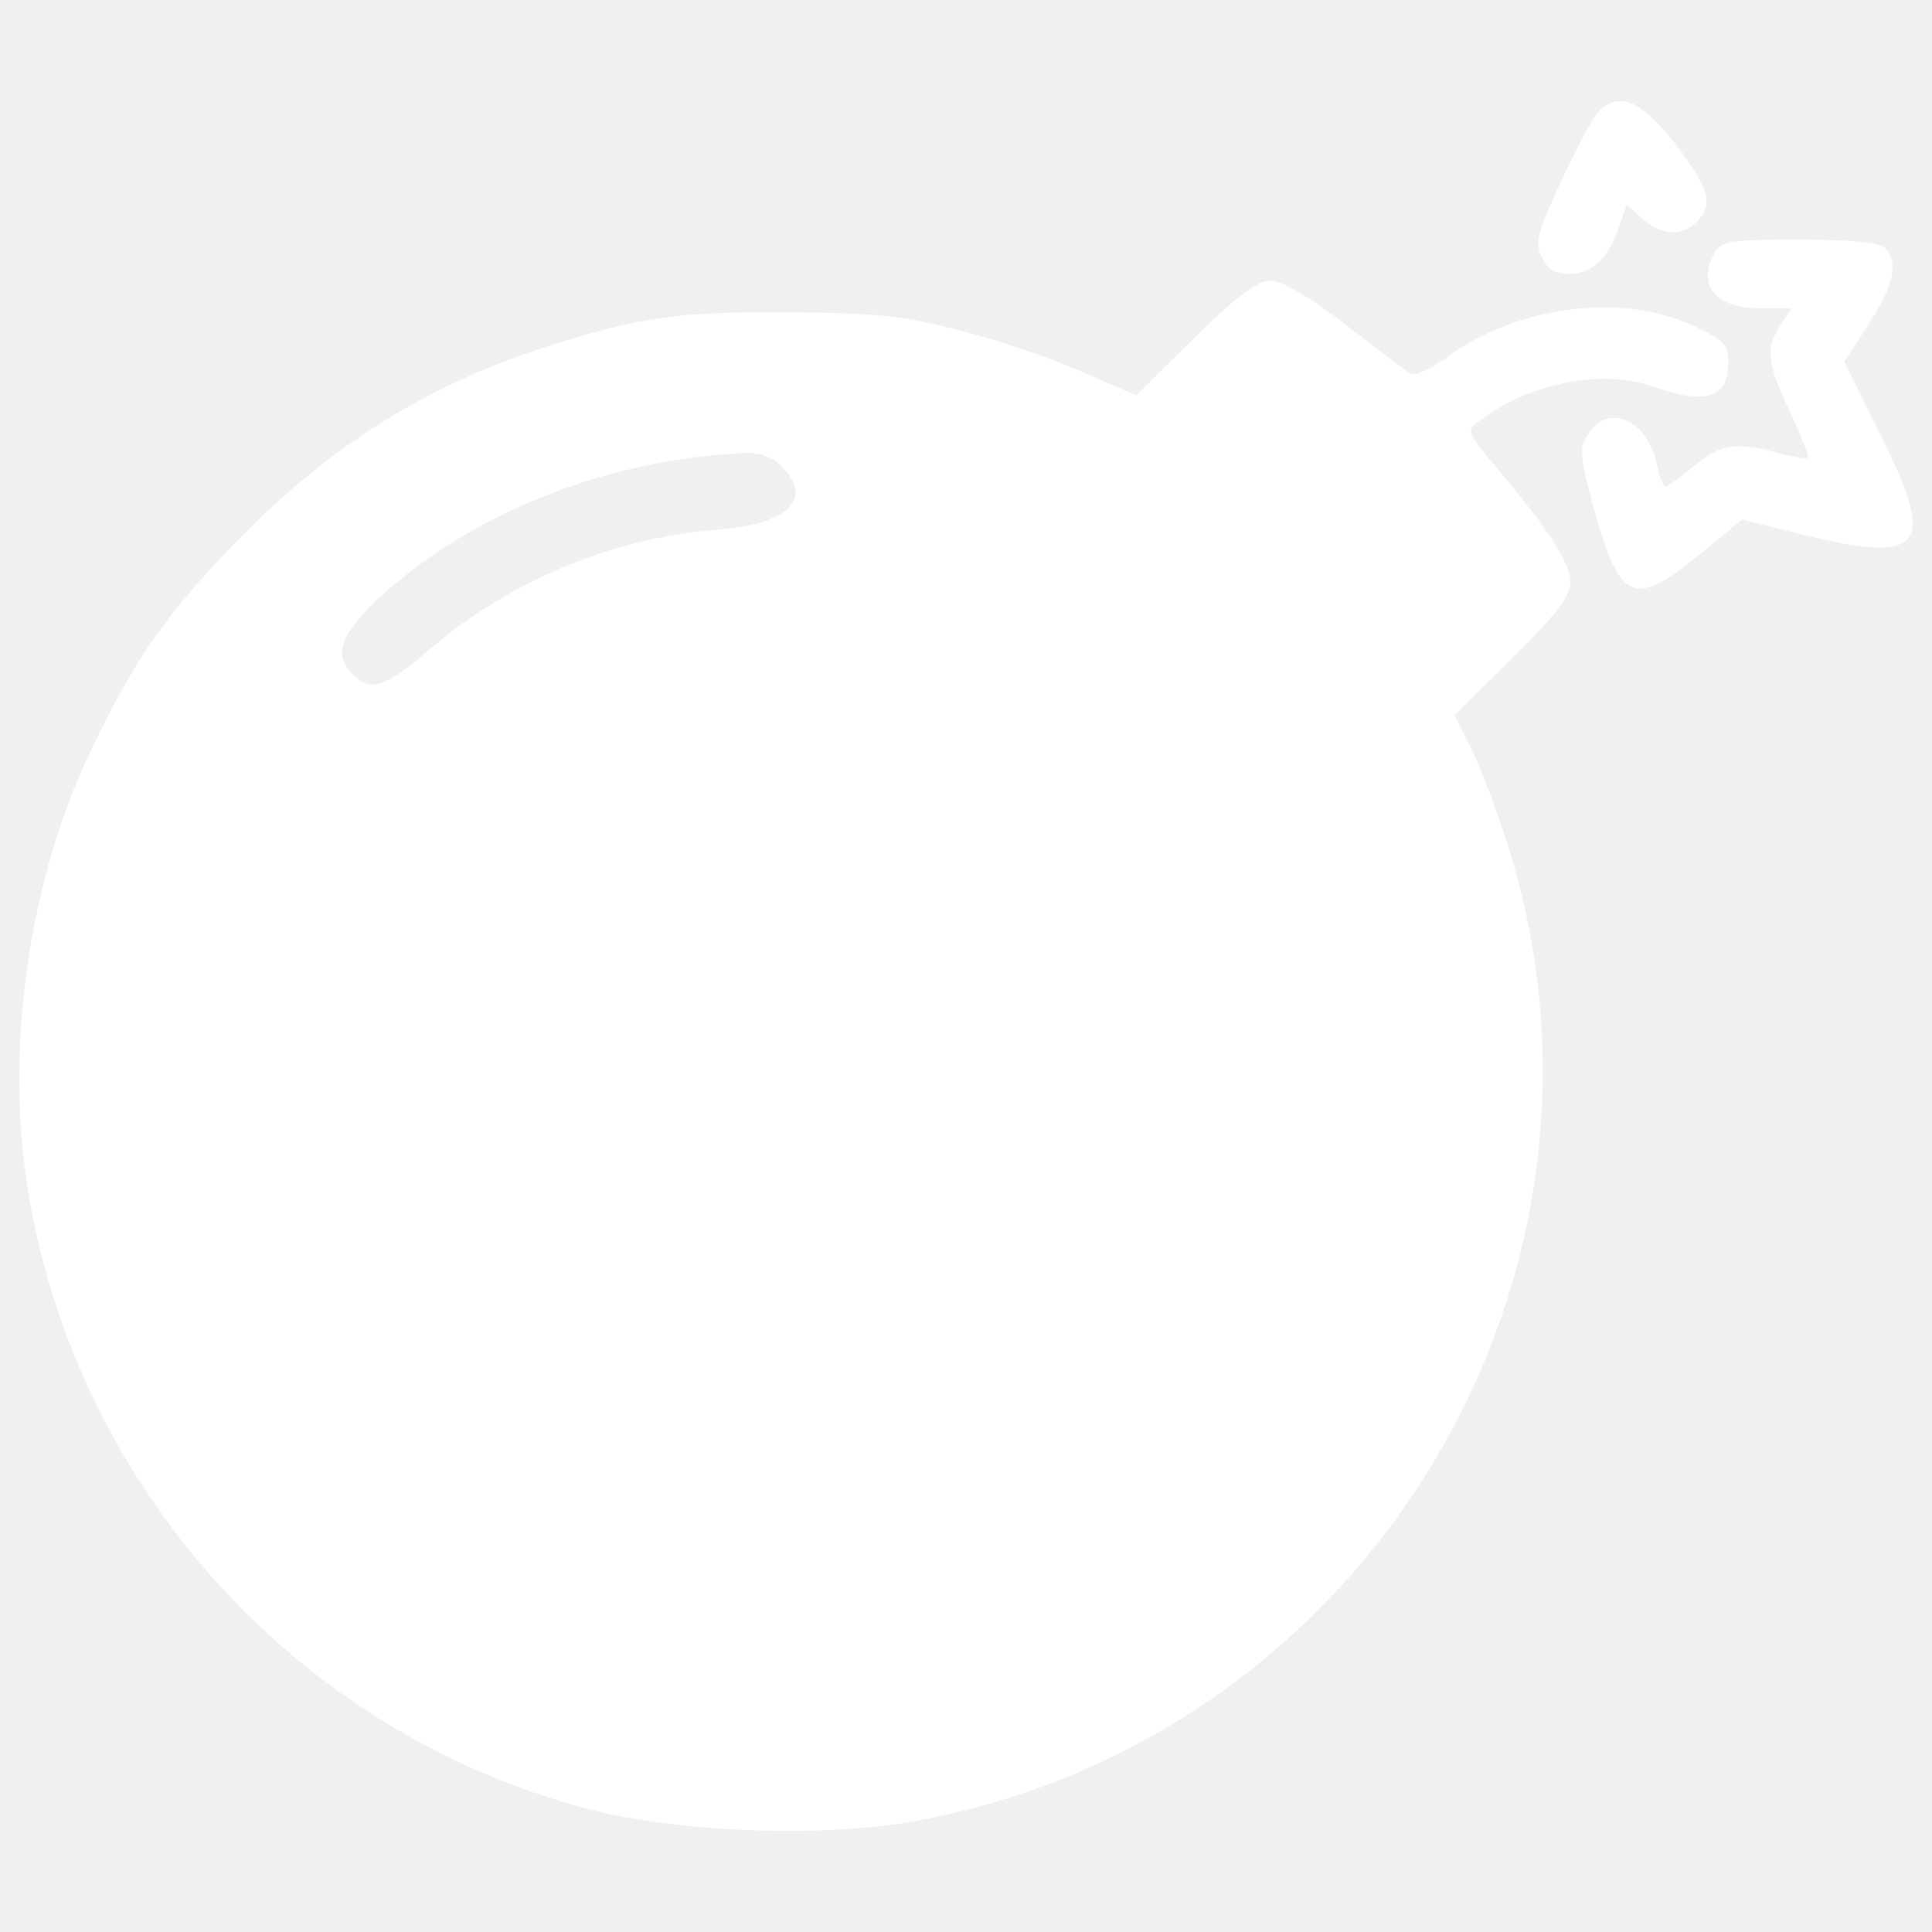
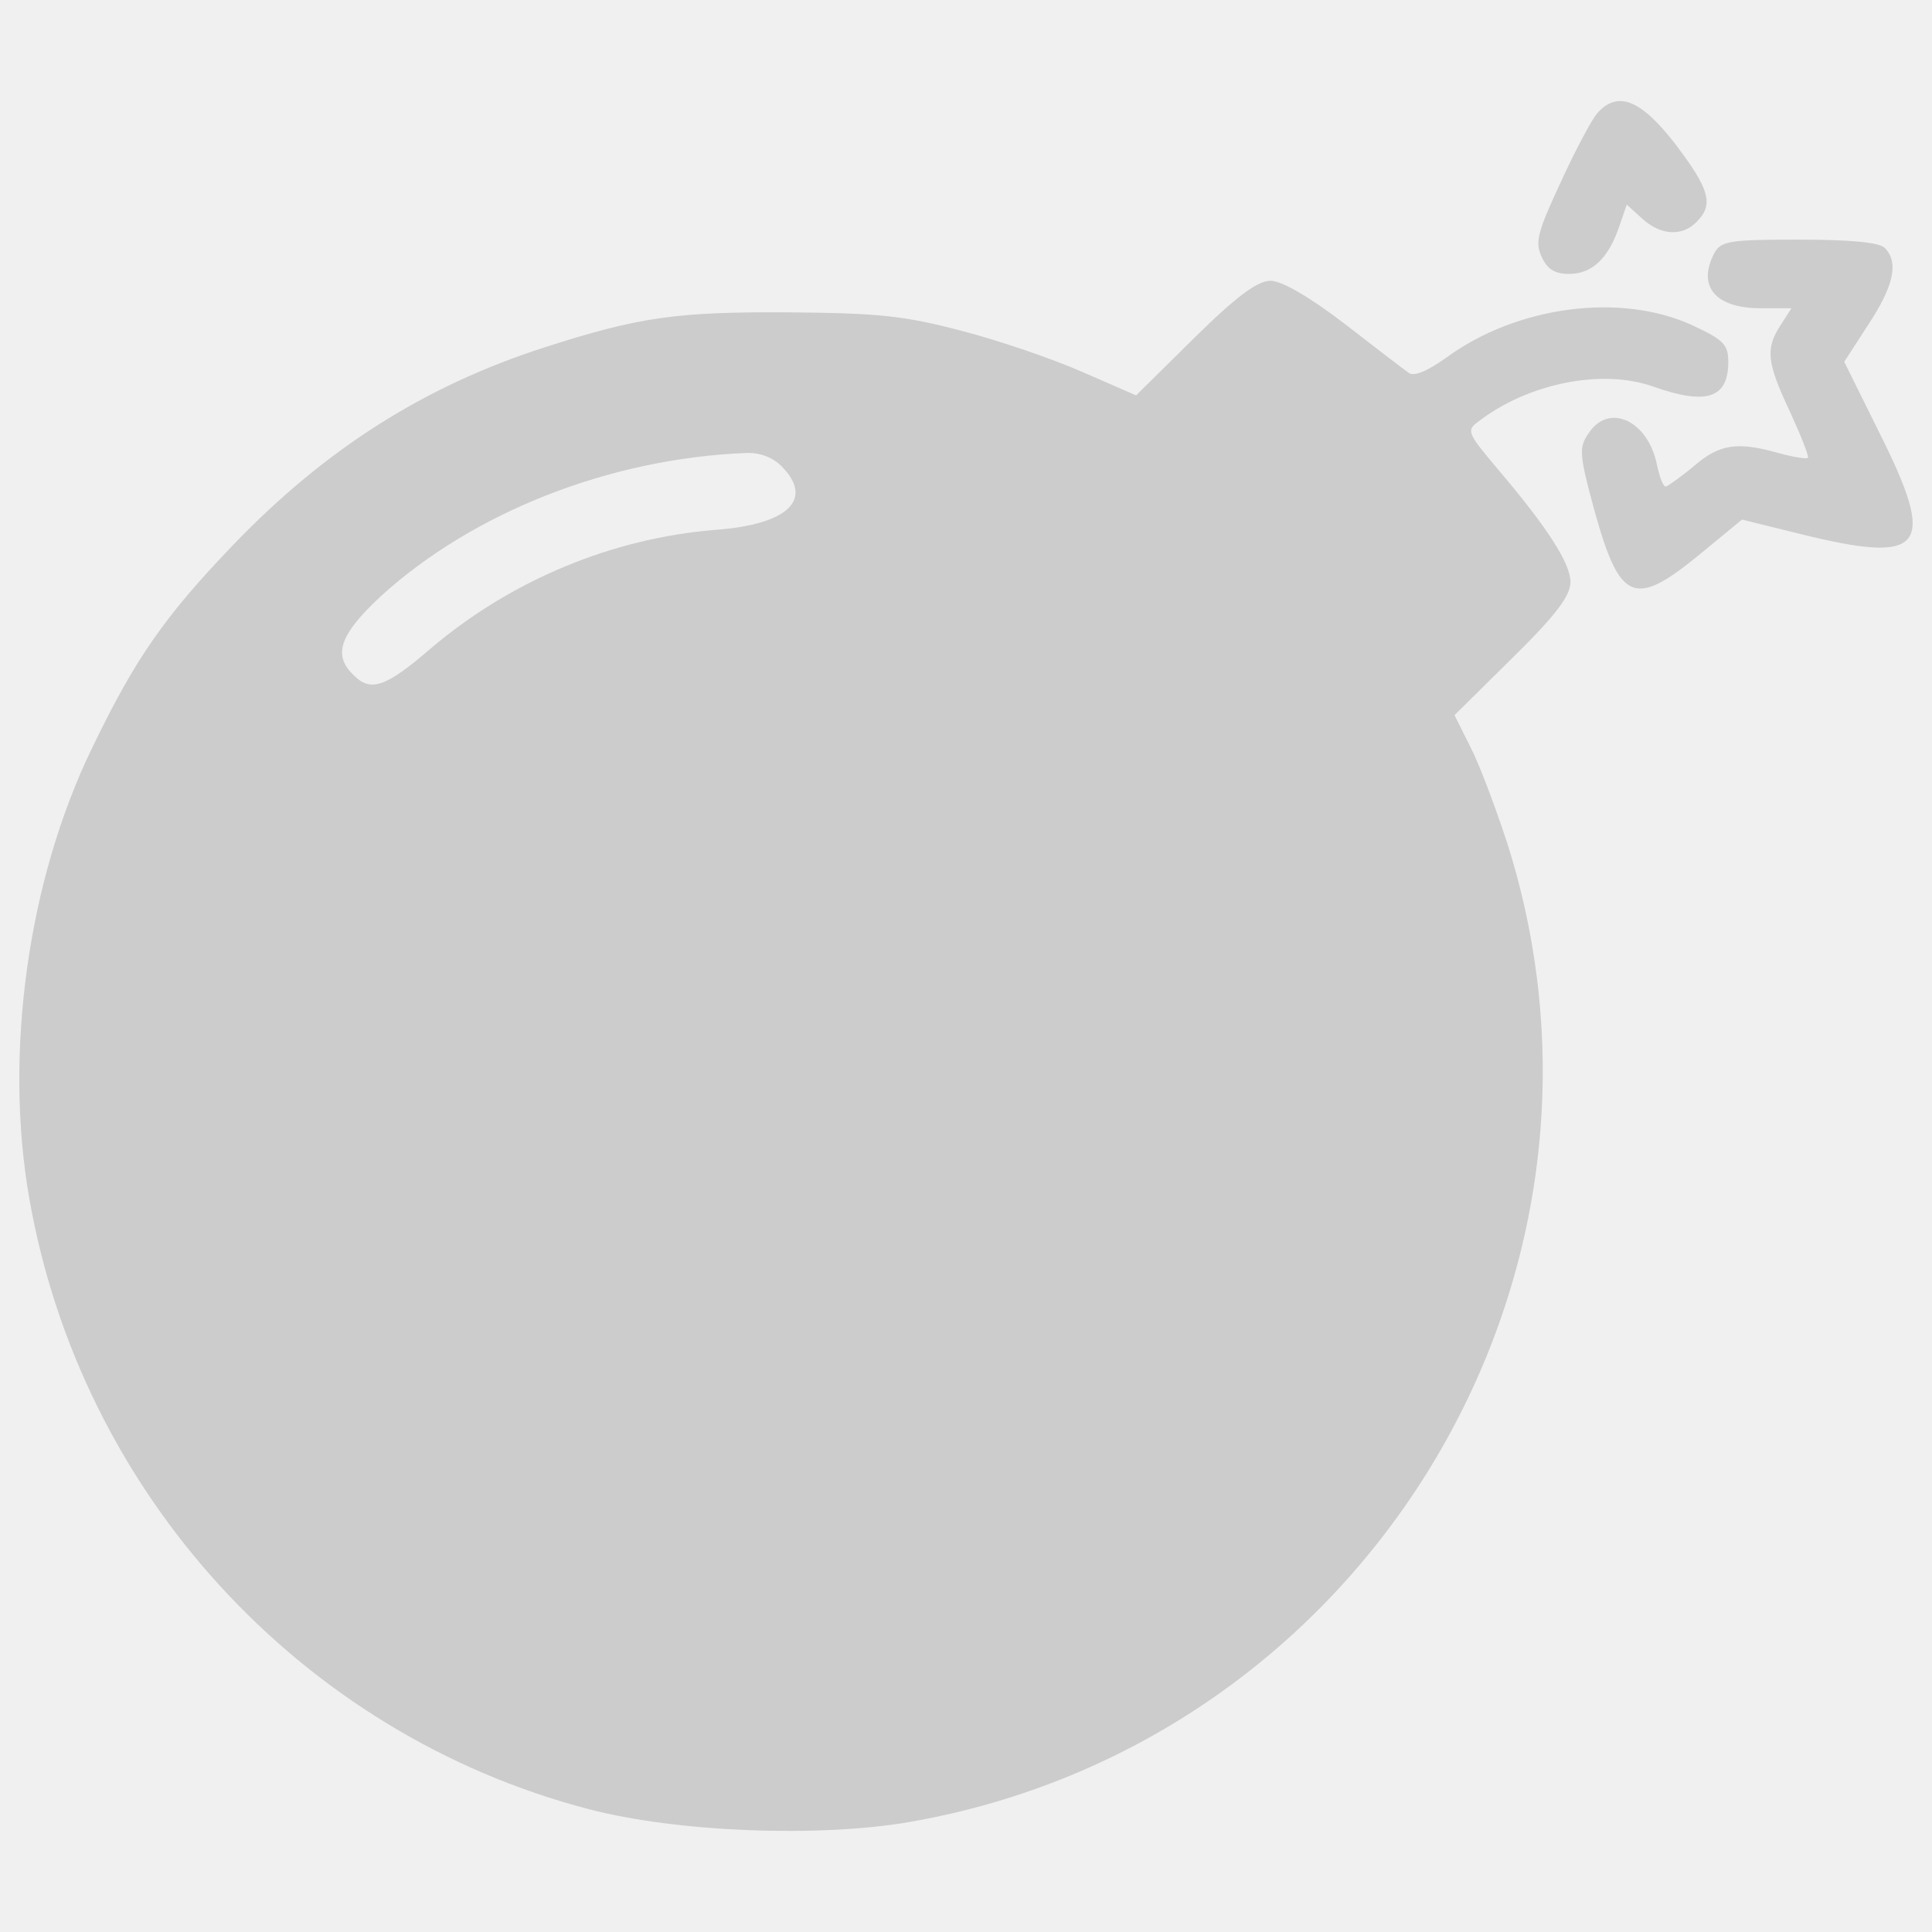
<svg xmlns="http://www.w3.org/2000/svg" x="0px" y="0px" viewBox="0 0 1000 1000" xml:space="preserve">
-   <g transform="translate(0,511) scale(0.1,-0.1)" fill="#fff">
+   <g transform="translate(0,511) scale(0.1,-0.1)" fill="#ccc">
    <path d="M8263.7,4519.7c-28.4-35.5-113.7-195.3-188.2-358.7c-117.2-252.2-131.4-305.4-95.9-380c28.4-63.9,67.5-88.8,142.1-88.8c117.2,0,202.5,78.1,259.3,245.1l39.1,113.7l78.1-71c95.9-88.8,209.5-95.9,284.1-17.8c88.8,88.8,67.5,166.9-110.1,401.3C8491,4597.9,8370.2,4644.1,8263.7,4519.7z" />
    <path d="M8874.6,3802.3c-92.3-174,3.5-287.7,238-287.7h159.8l-56.9-88.8c-78.1-120.7-71-191.8,49.7-447.5c56.8-124.3,99.4-230.9,92.3-238c-7.1-7.1-74.6,3.5-152.7,24.9c-213.1,60.4-305.4,46.2-436.9-67.5c-67.5-56.8-135-103-145.6-106.6c-14.2,0-32,49.7-46.2,113.7c-46.2,230.9-252.2,323.2-355.2,159.8c-49.7-71-46.2-110.1,32-397.8c131.4-472.4,206-504.4,543.4-227.3l220.2,181.1l301.9-74.6c646.4-159.8,710.3-74.6,404.9,532.8l-177.6,358.7l124.3,191.8c131.4,198.9,159.8,323.2,85.2,397.8c-28.4,28.4-177.6,42.6-444,42.6C8952.7,3869.8,8910.1,3862.7,8874.6,3802.3z" />
    <path d="M6182.4,3361.9l-301.9-298.4l-277.1,120.8c-152.7,67.5-433.3,163.4-625.1,213.1c-298.3,78.1-426.2,92.3-898.6,95.9c-582.5,3.5-774.3-24.9-1260.9-181.2c-618-198.9-1129.4-522.1-1605.4-1015.8c-362.3-376.5-515-596.7-738.7-1062C144.4,552.5,20.1-342.5,151.5-1092c266.4-1527.2,1402.9-2770.4,2891.1-3161c458.2-120.7,1193.4-149.1,1665.8-67.5c2347.7,408.5,3811,2802.3,3093.6,5064.7c-60.4,184.7-145.6,412-191.8,500.8l-81.7,163.4l301.9,298.4c223.8,220.2,298.3,319.7,298.3,390.7c0,95.9-117.2,280.6-383.6,593.1c-149.2,177.6-156.3,191.8-92.4,238c259.3,198.9,639.3,273.5,902.2,181.2c280.6-99.5,390.7-60.4,390.7,127.8c0,88.8-24.9,113.7-184.7,188.2c-369.4,170.5-905.7,103-1275-166.9c-99.5-71-166.9-99.4-195.4-78.1c-24.9,17.8-174,131.4-333.9,255.7c-181.2,138.5-323.2,220.2-380,220.2C6509.1,3656.7,6402.6,3578.5,6182.4,3361.9z M4044.2,2697.7c170.5-170.5,39.1-301.9-341-330.3c-532.8-42.6-1054.8-259.3-1470.4-610.9c-238-206-316.1-230.9-404.9-138.5c-106.6,103-67.5,209.5,142.1,404.9c479.5,436.9,1186.3,713.9,1889.5,742.3C3930.6,2768.8,3998,2743.9,4044.2,2697.7z" />
  </g>
</svg>
